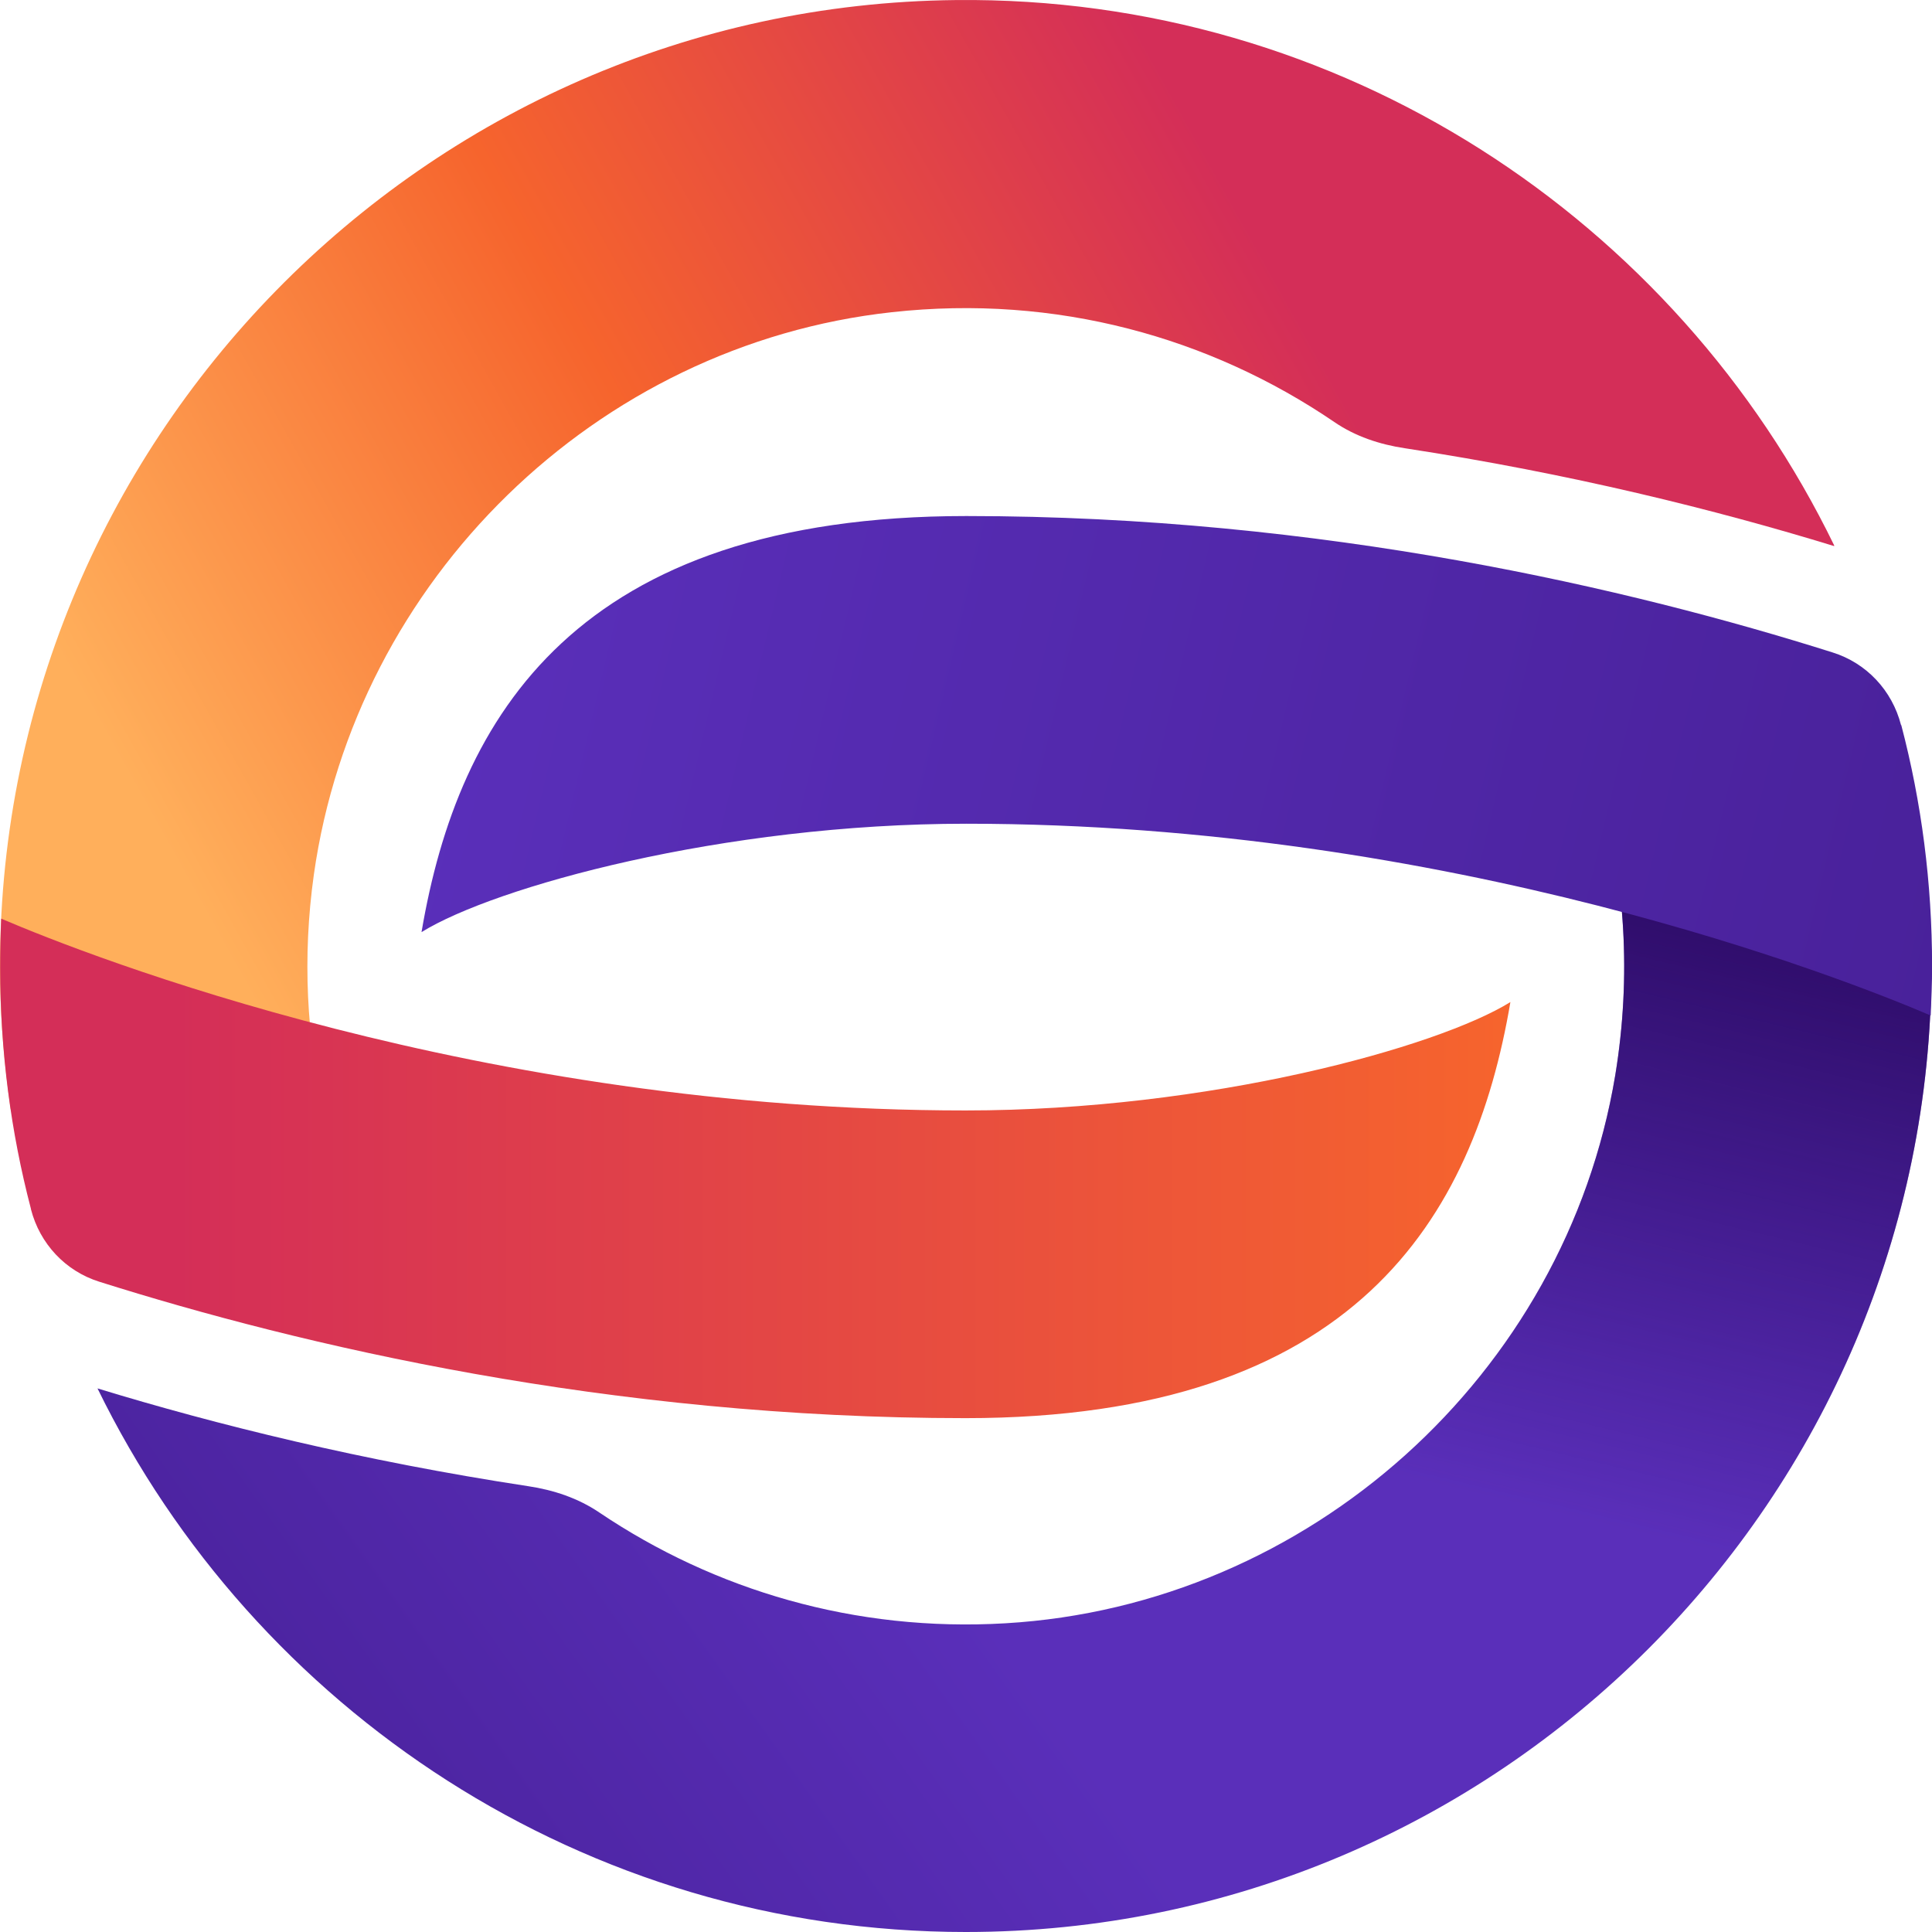
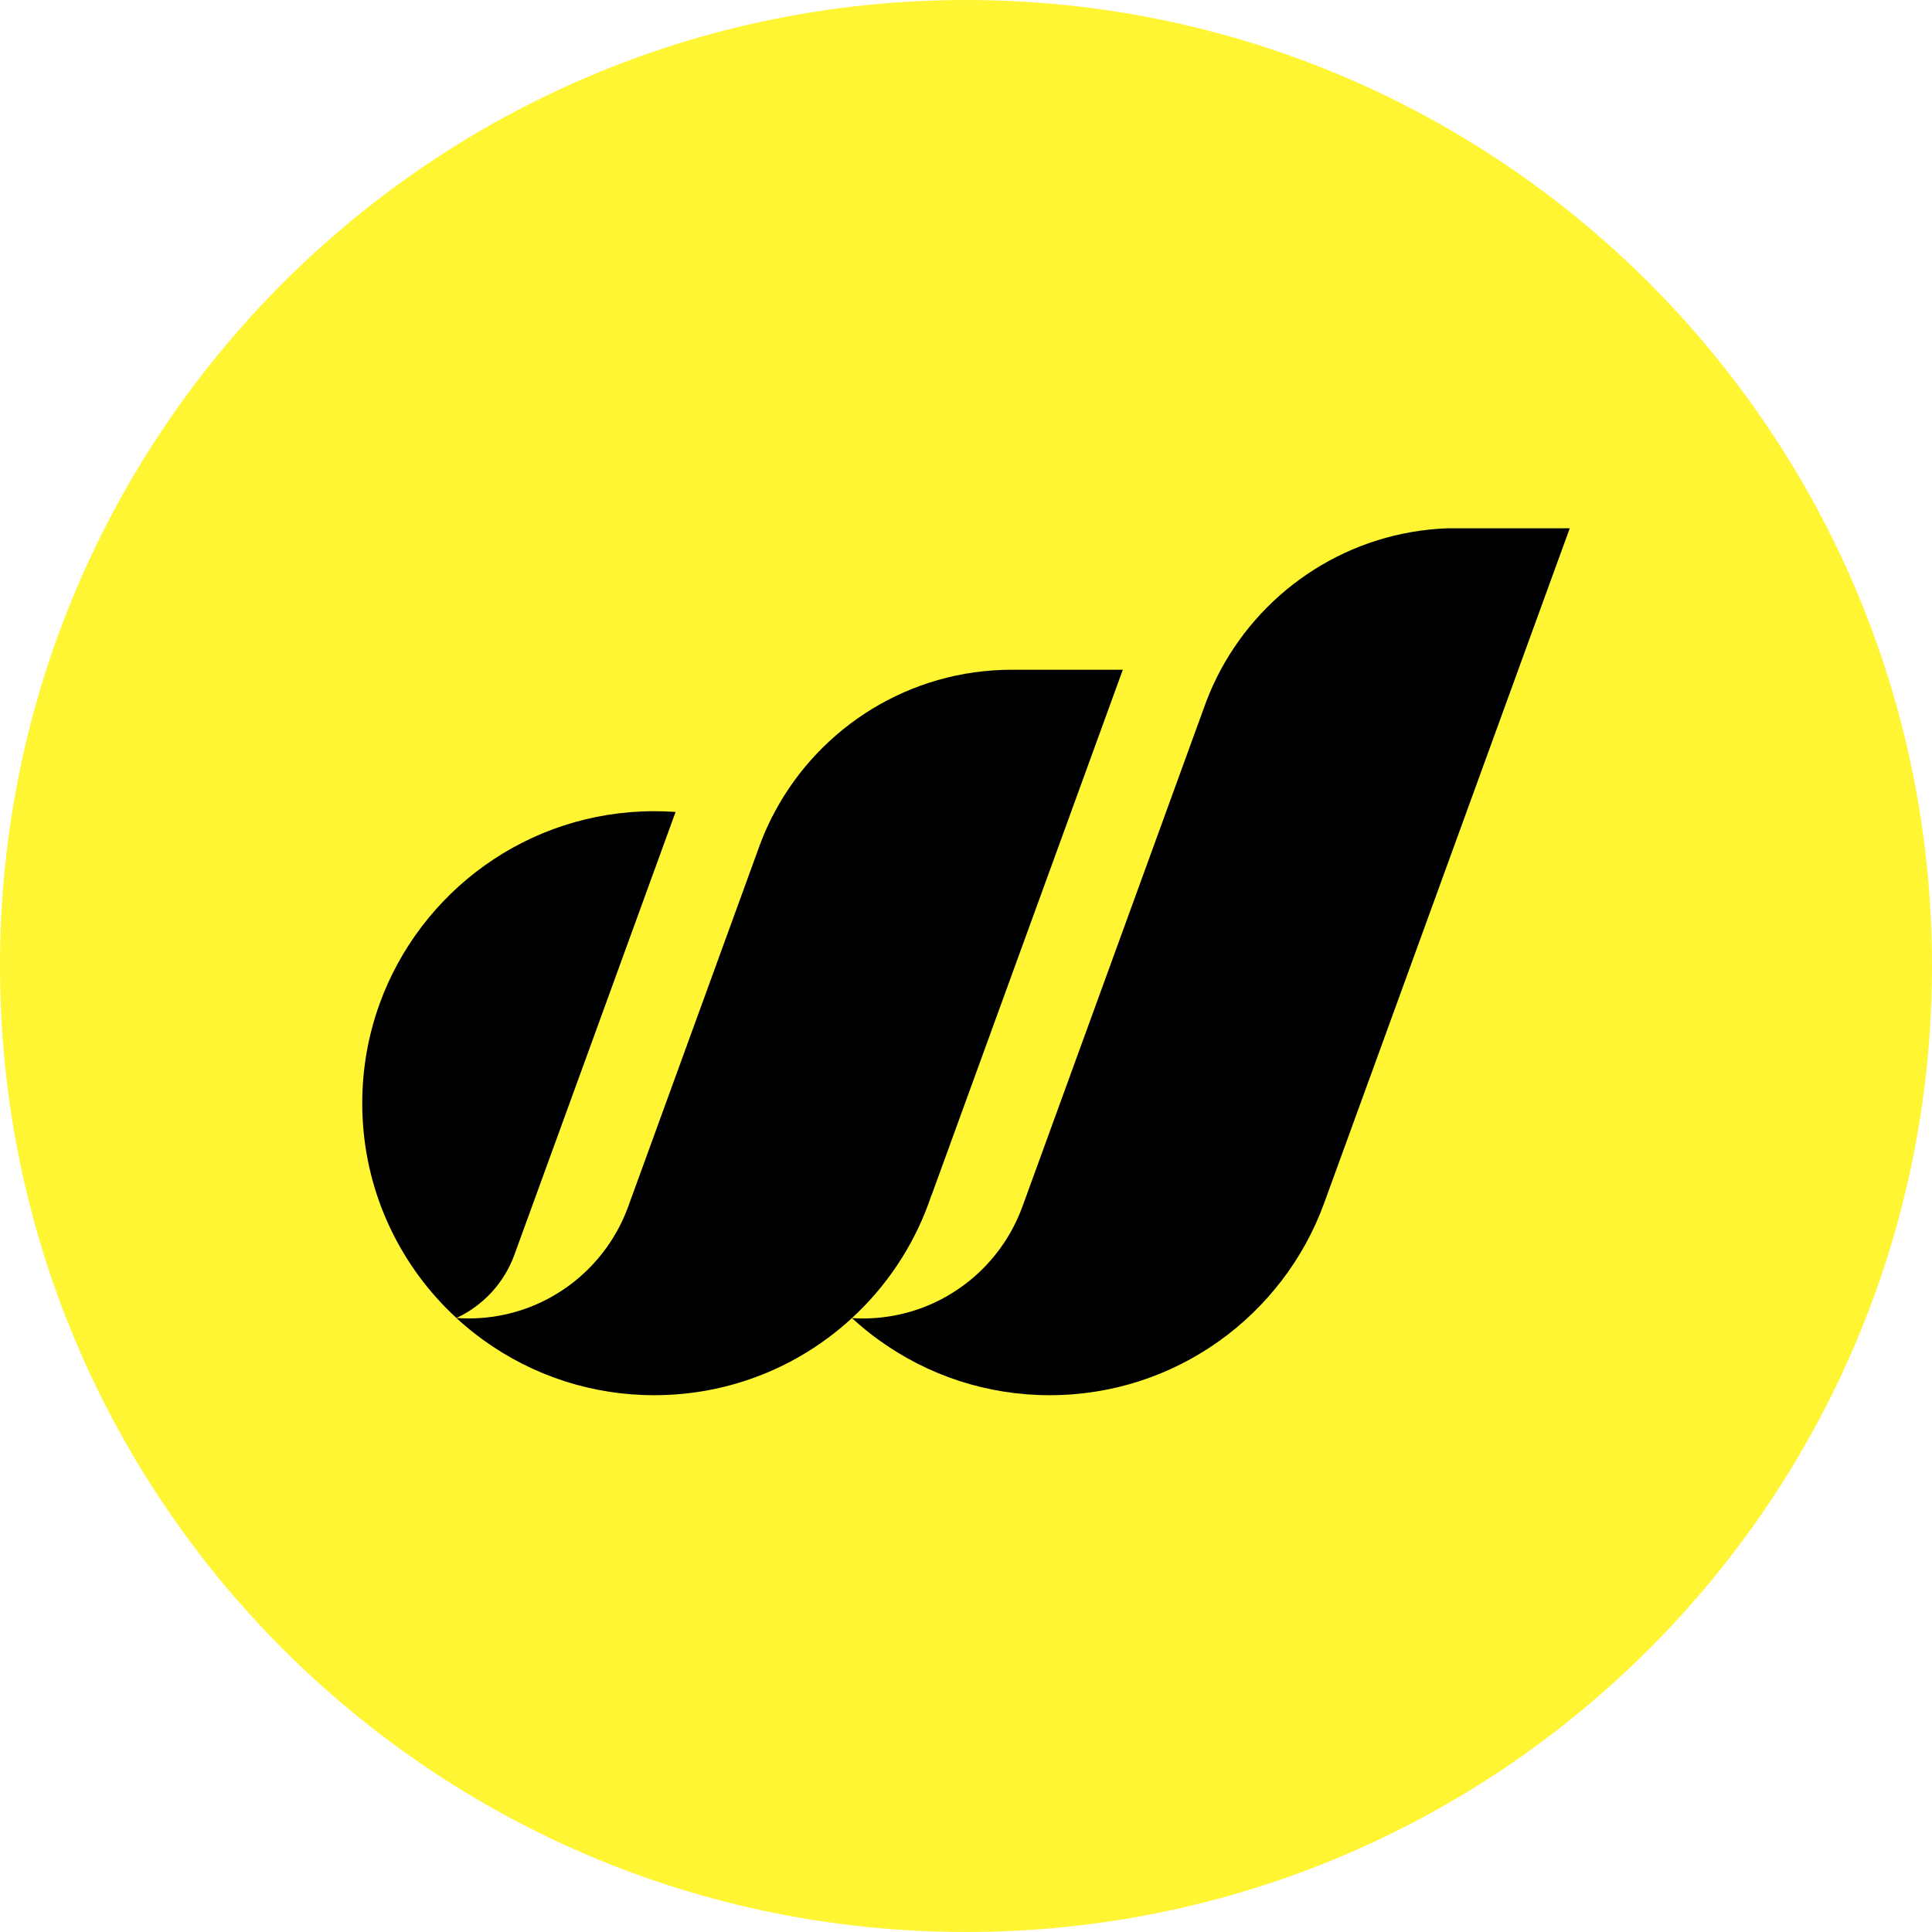
- <svg xmlns="http://www.w3.org/2000/svg" width="100" height="100" viewBox="0 0 100 100" fill="none">
-   <path d="M94.944 28.245C86.753 11.381 69.43 -0.209 49.473 0.003C21.924 0.286 -0.28 22.954 0.003 50.524C0.02 52.86 0.233 55.161 0.551 57.408C5.965 57.319 11.379 57.355 16.776 57.62C15.873 53.709 15.643 49.569 16.245 45.269C18.404 30.015 30.842 17.84 46.164 16.159C54.675 15.221 62.636 17.469 69.059 21.84C70.138 22.583 71.412 23.007 72.722 23.202C81.285 24.512 88.805 26.387 94.927 28.263L94.944 28.245Z" fill="url(#paint0_linear_2628_4183)" />
-   <path d="M99.334 41.993C93.849 41.445 88.347 41.02 82.826 40.914C84.1 45.515 84.454 50.487 83.605 55.655C81.022 71.174 67.734 83.101 52.04 84.021C44.255 84.481 36.983 82.304 31.021 78.287C29.924 77.544 28.65 77.12 27.341 76.925C18.742 75.615 11.187 73.74 5.047 71.864C13.168 88.498 30.26 100 49.988 100C77.554 100 99.971 77.58 99.971 50.01C99.971 47.285 99.741 44.612 99.317 41.993H99.334Z" fill="url(#paint1_linear_2628_4183)" />
-   <path d="M99.334 41.993C93.849 41.445 88.347 41.02 82.826 40.914C84.1 45.515 84.454 50.487 83.605 55.655C81.022 71.174 67.734 83.101 52.04 84.021C44.255 84.481 36.983 82.304 31.021 78.287C29.924 77.544 28.65 77.12 27.341 76.925C18.742 75.615 11.187 73.74 5.047 71.864C13.168 88.498 30.26 100 49.988 100C77.554 100 99.971 77.58 99.971 50.01C99.971 47.285 99.741 44.612 99.317 41.993H99.334Z" fill="url(#paint2_linear_2628_4183)" />
-   <path d="M98.395 37.522C97.934 35.735 96.608 34.319 94.856 33.771C84.434 30.479 68.475 26.71 50.021 26.71C29.851 26.71 23.712 37.08 21.818 48.246C25.587 45.91 37.388 42.636 50.021 42.636C75.092 42.636 95.387 50.617 99.933 52.563C99.969 51.714 100.004 50.865 100.004 50.015C100.004 45.697 99.456 41.521 98.412 37.54L98.395 37.522Z" fill="url(#paint3_linear_2628_4183)" />
-   <path d="M1.602 62.591C2.062 64.378 3.389 65.794 5.14 66.342C15.562 69.634 31.521 73.403 49.975 73.403C70.145 73.403 76.284 63.033 78.178 51.867C74.409 54.203 62.608 57.477 49.975 57.477C24.904 57.477 4.61 49.496 0.062 47.549C0.027 48.399 0.009 49.248 0.009 50.097C0.009 54.415 0.558 58.591 1.602 62.573V62.591Z" fill="url(#paint4_linear_2628_4183)" />
-   <defs>
-     <linearGradient id="paint0_linear_2628_4183" x1="9.592" y1="45.569" x2="66.037" y2="14.096" gradientUnits="userSpaceOnUse">
-       <stop stop-color="#FFAF5B" />
-       <stop offset="0.49" stop-color="#F6642D" />
-       <stop offset="1" stop-color="#D42E58" />
-     </linearGradient>
-     <linearGradient id="paint1_linear_2628_4183" x1="41.875" y1="70.457" x2="-40.49" y2="129.076" gradientUnits="userSpaceOnUse">
-       <stop stop-color="#5A2FBA" />
-       <stop offset="1" stop-color="#2F0C6A" />
-     </linearGradient>
-     <linearGradient id="paint2_linear_2628_4183" x1="85.61" y1="79.539" x2="95.396" y2="38.757" gradientUnits="userSpaceOnUse">
-       <stop stop-color="#210151" stop-opacity="0" />
-       <stop offset="1" stop-color="#210151" />
-     </linearGradient>
-     <linearGradient id="paint3_linear_2628_4183" x1="22.827" y1="32.39" x2="317.899" y2="102.321" gradientUnits="userSpaceOnUse">
-       <stop stop-color="#5A2FBA" />
-       <stop offset="0.67" stop-color="#2F0C6A" />
-       <stop offset="1" stop-color="#200050" />
-     </linearGradient>
-     <linearGradient id="paint4_linear_2628_4183" x1="77.894" y1="60.485" x2="8.962" y2="60.485" gradientUnits="userSpaceOnUse">
-       <stop stop-color="#F6642D" />
-       <stop offset="1" stop-color="#D42E58" />
-     </linearGradient>
-   </defs>
+ <svg xmlns="http://www.w3.org/2000/svg" width="128" height="128" viewBox="0 0 128 128" fill="none">
+   <circle cx="64" cy="64" r="64" fill="#FFF533" />
+   <path d="M74.391 44.372L73.893 45.736L70.961 53.795L65.567 68.612L61.718 79.189C61.718 79.189 61.712 79.186 61.709 79.186C61.648 79.372 61.584 79.558 61.515 79.743C60.444 82.665 58.69 85.258 56.444 87.325C56.444 87.325 56.444 87.327 56.443 87.327C52.997 90.501 48.397 92.436 43.345 92.436C41.276 92.436 39.281 92.112 37.411 91.51C35.463 90.882 33.649 89.955 32.025 88.781C31.4 88.329 30.802 87.842 30.237 87.321C30.239 87.321 30.239 87.32 30.239 87.32H30.24C30.507 87.341 30.779 87.35 31.051 87.35C31.571 87.35 32.081 87.314 32.581 87.246C36.743 86.68 40.179 83.834 41.596 80.005C41.608 79.975 41.619 79.944 41.63 79.912L50.336 55.993C50.438 55.718 50.546 55.444 50.661 55.176C50.87 54.687 51.102 54.209 51.353 53.745C54.36 48.165 60.258 44.372 67.043 44.372H74.388H74.391Z" fill="black" />
+   <path d="M104 35L103.497 36.381L100.589 44.372L91.326 69.828L87.798 79.518L87.717 79.741C85.005 87.149 77.893 92.436 69.547 92.436C67.449 92.436 65.429 92.102 63.538 91.486C61.618 90.859 59.832 89.94 58.228 88.781H58.226C57.604 88.332 57.011 87.848 56.447 87.328C56.685 87.343 56.925 87.352 57.167 87.352C57.718 87.352 58.259 87.312 58.788 87.234H58.79C62.917 86.638 66.318 83.796 67.72 79.985C67.721 79.986 67.722 79.985 67.722 79.985L76.766 55.137L79.004 48.984L79.77 46.882L79.919 46.472C80.194 45.749 80.516 45.047 80.879 44.372C83.791 38.964 89.414 35.233 95.926 35H104Z" fill="black" />
+   <path d="M44.759 53.794L39.393 68.539L34.073 83.151C33.398 84.997 32.01 86.499 30.241 87.319H30.239C26.587 83.957 24.234 79.202 24.016 73.897C24.006 73.63 24 73.36 24 73.09C24 70.781 24.405 68.565 25.147 66.512C27.84 59.066 34.972 53.744 43.346 53.744C43.822 53.744 44.293 53.762 44.759 53.794Z" fill="black" />
</svg>
